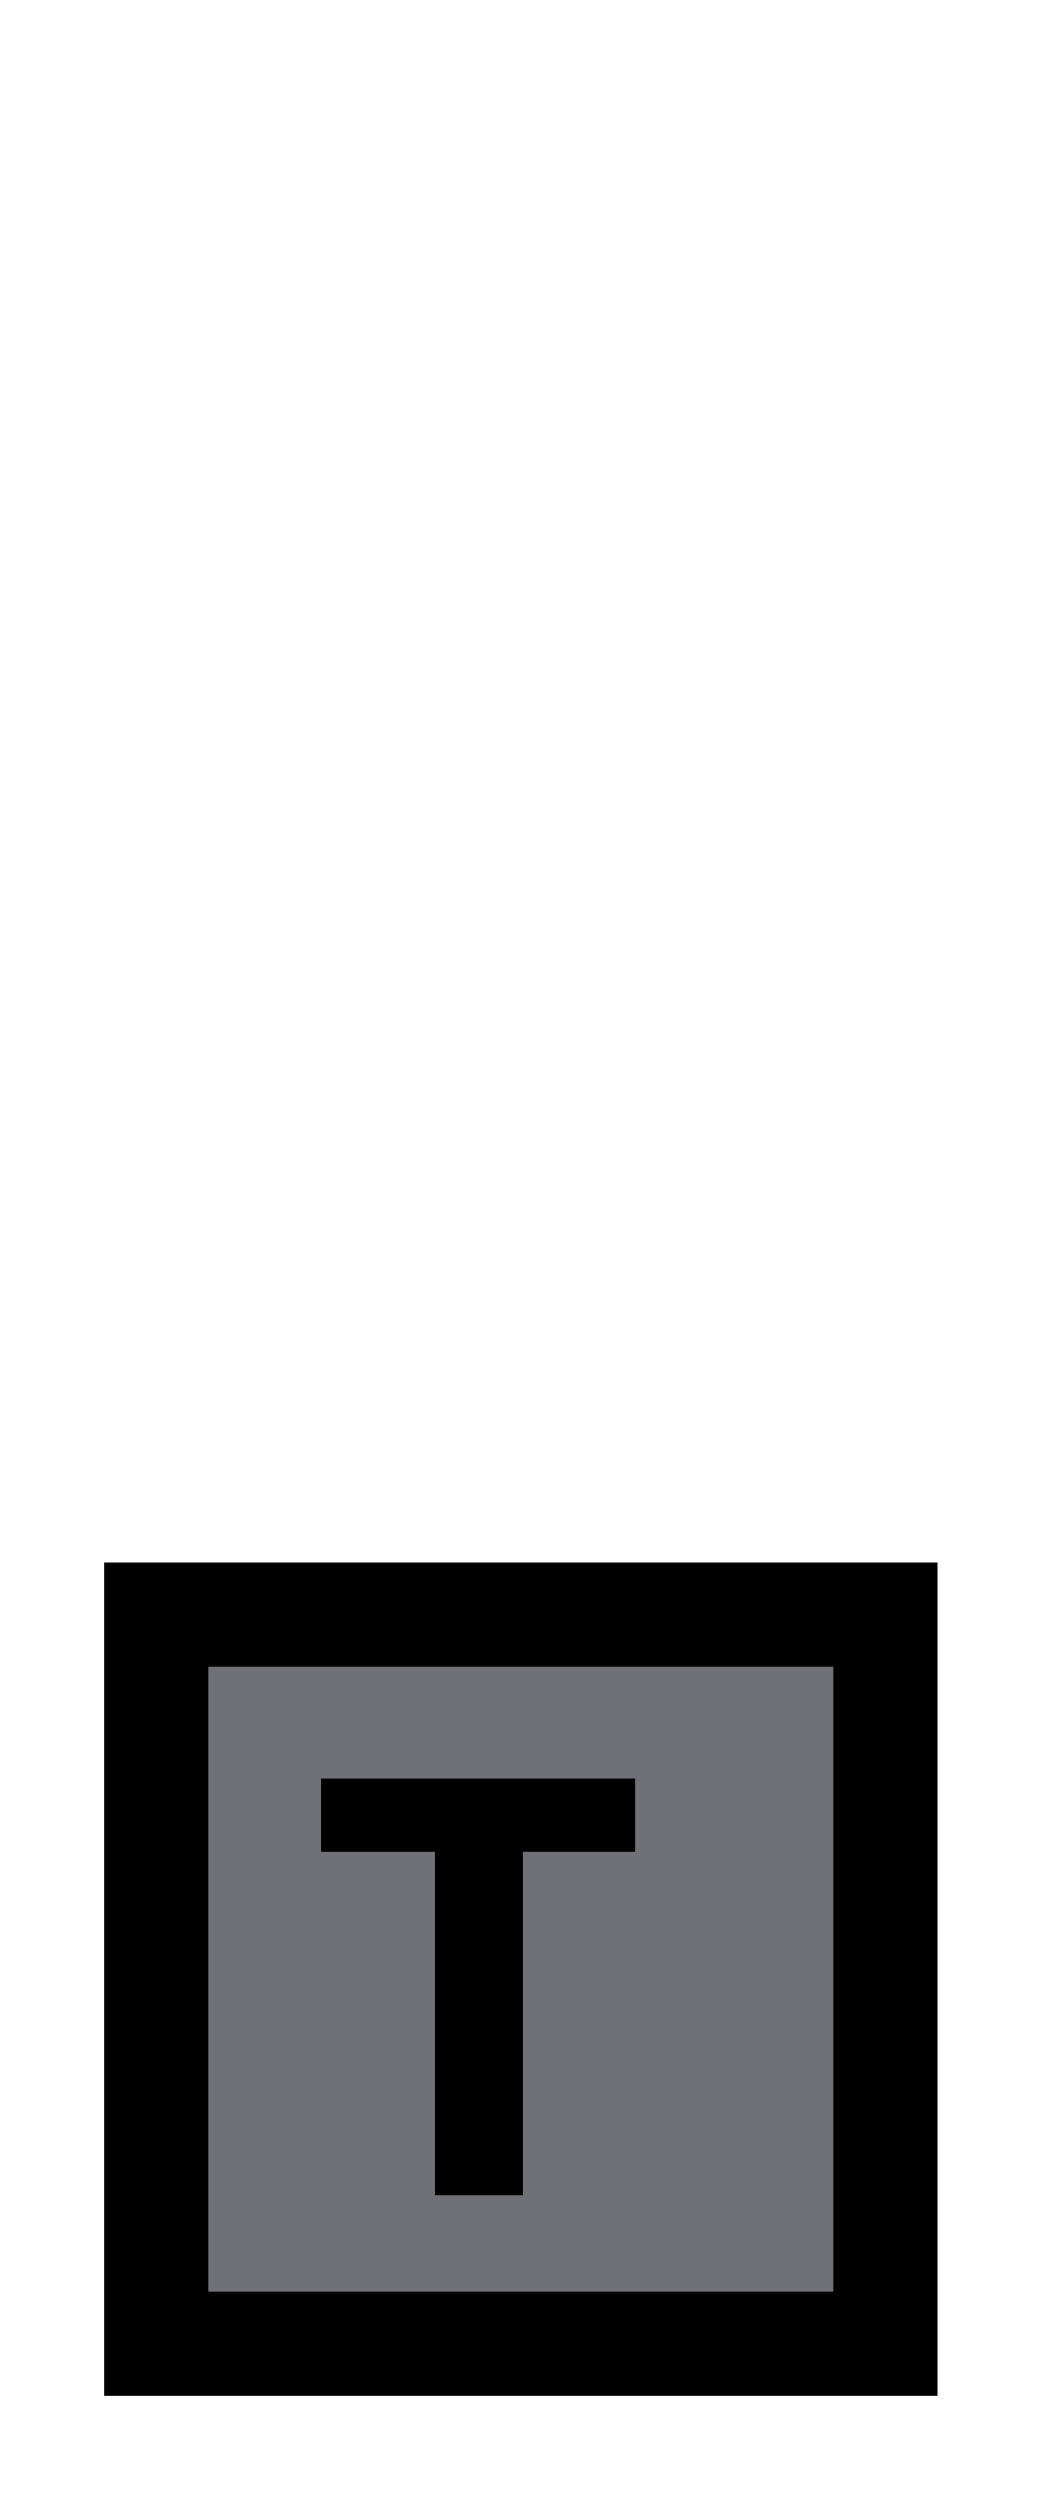
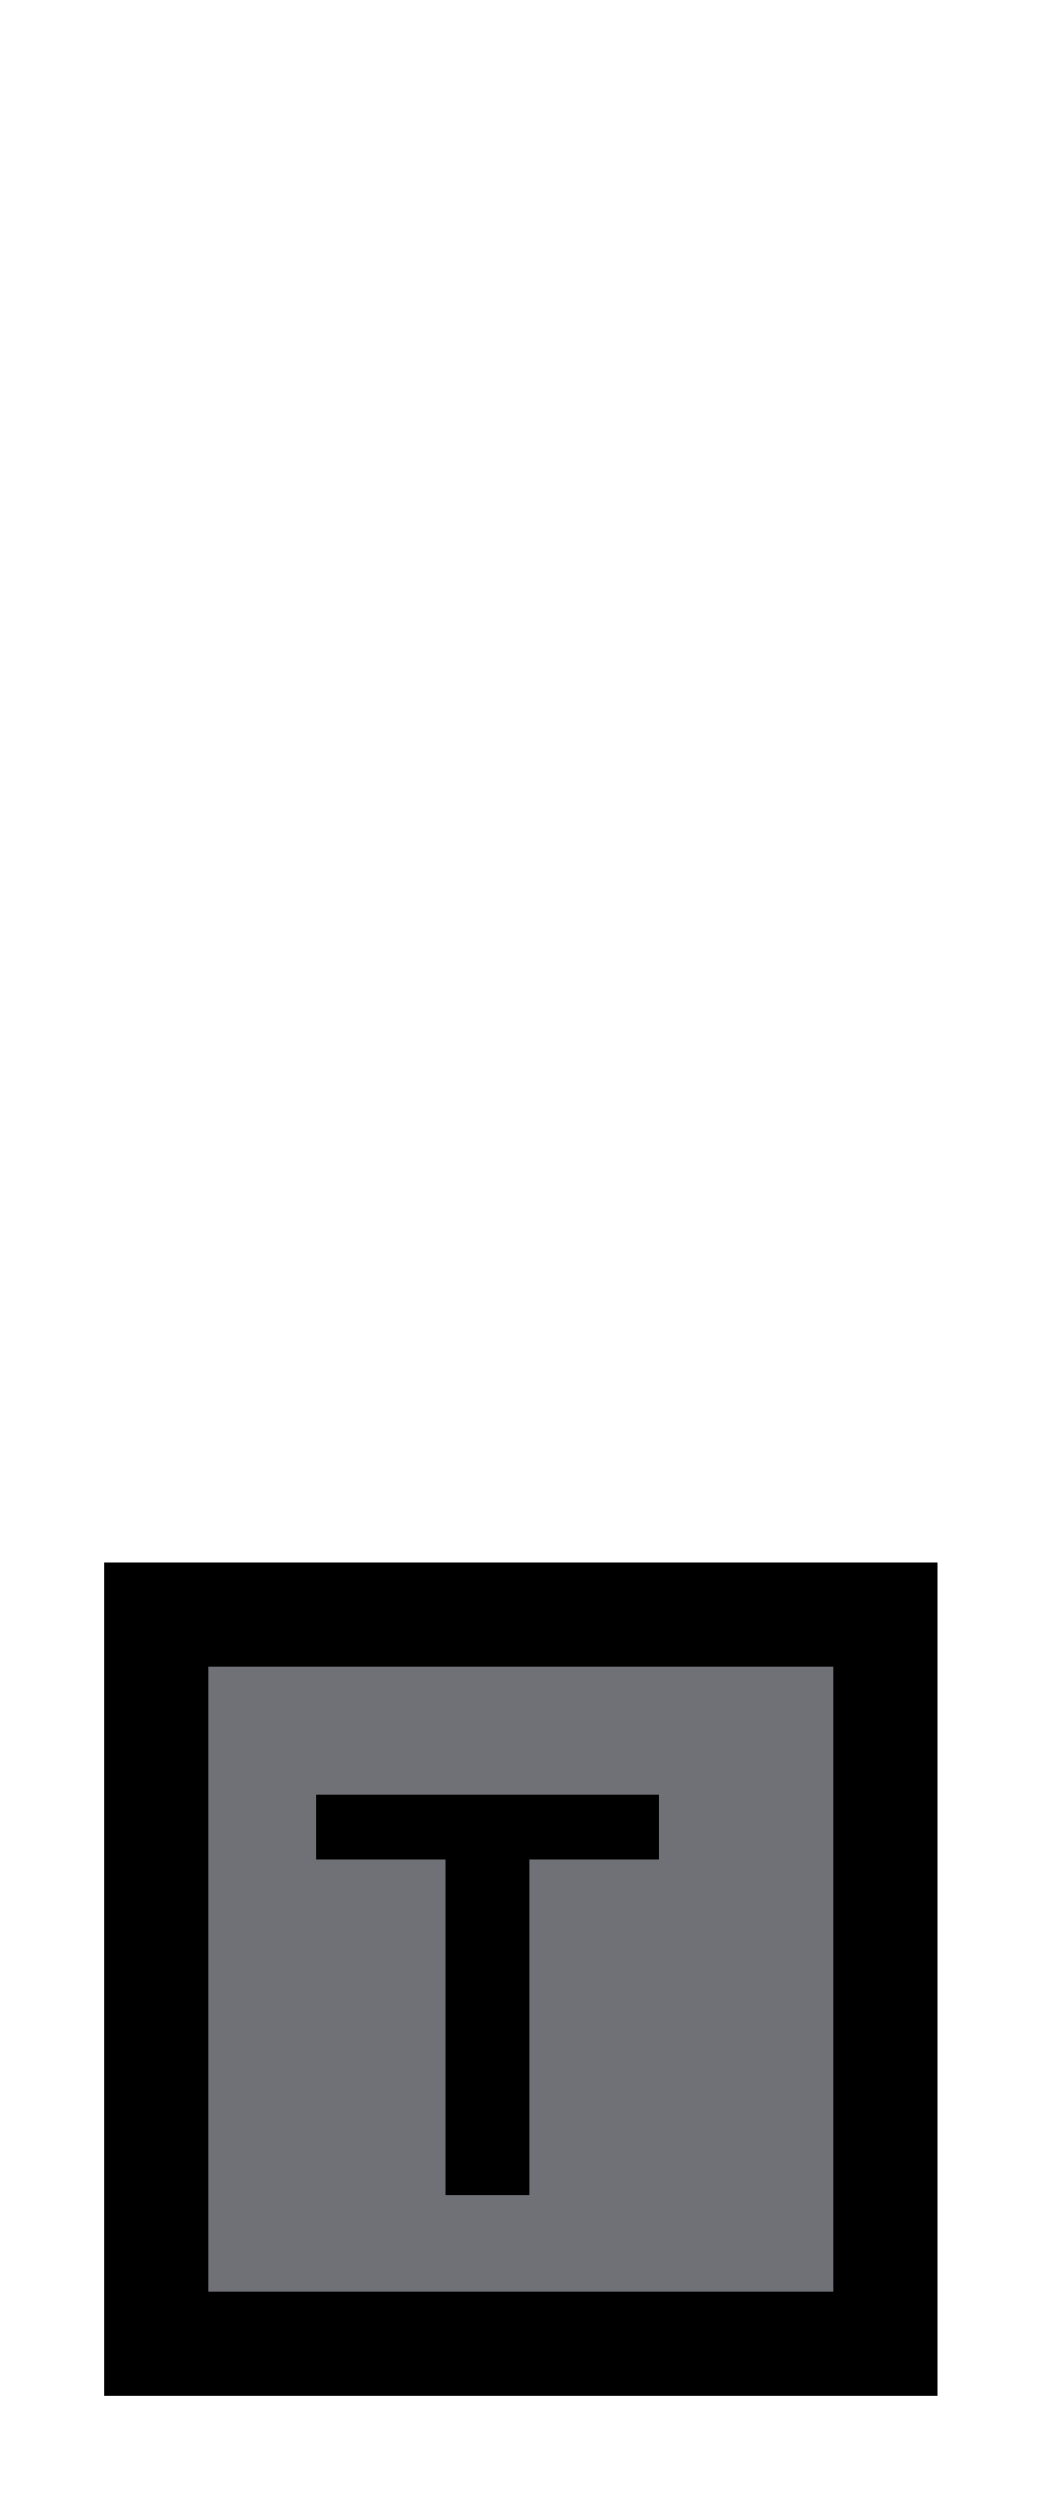
<svg xmlns="http://www.w3.org/2000/svg" width="10" height="24" viewBox="0 0 10 24" version="1.1" id="SVGRoot">
  <defs id="defs815" />
  <g id="layer1">
    <rect style="opacity:1;fill:#000000;fill-opacity:1;stroke:none;stroke-width:0;stroke-linejoin:miter;stroke-miterlimit:4;stroke-dasharray:none;stroke-opacity:1" id="rect10210" width="8" height="8" x="1" y="15" />
    <rect y="16" x="2" height="6" width="6" id="rect10216" style="opacity:1;fill:#77777f;fill-opacity:0.941;stroke:none;stroke-width:0;stroke-linejoin:miter;stroke-miterlimit:4;stroke-dasharray:none;stroke-opacity:1" />
-     <text xml:space="preserve" style="font-style:normal;font-variant:normal;font-weight:bold;font-stretch:normal;font-size:5.588px;line-height:125%;font-family:sans-serif;-inkscape-font-specification:'sans-serif Bold';letter-spacing:0px;word-spacing:0px;fill:#000000;fill-opacity:1;stroke:none;stroke-width:0.14px;stroke-linecap:butt;stroke-linejoin:miter;stroke-opacity:1" x="2.973" y="21.074" id="text7395">
-       <tspan id="tspan7393" x="2.973" y="21.074" style="font-style:normal;font-variant:normal;font-weight:bold;font-stretch:normal;font-family:sans-serif;-inkscape-font-specification:'sans-serif Bold';stroke-width:0.14px">T</tspan>
+     <g aria-label="T" style="font-style:normal;font-variant:normal;font-weight:bold;font-stretch:normal;font-size:5.588px;line-height:125%;font-family:sans-serif;-inkscape-font-specification:'sans-serif Bold';letter-spacing:0px;word-spacing:0px;fill:#000000;fill-opacity:1;stroke:none;stroke-width:0.14px;stroke-linecap:butt;stroke-linejoin:miter;stroke-opacity:1" id="text7395">
+       <path d="m 5.082,17.851 v 3.222 H 4.277 V 17.851 H 3.035 v -0.622 h 3.291 v 0.622 z" style="font-style:normal;font-variant:normal;font-weight:bold;font-stretch:normal;font-family:sans-serif;-inkscape-font-specification:'sans-serif Bold';stroke-width:0.14px" id="path16" />
+     </g>
+     <text id="text14" y="21.074" x="22.973" style="font-style:normal;font-variant:normal;font-weight:bold;font-stretch:normal;font-size:5.588px;line-height:125%;font-family:sans-serif;-inkscape-font-specification:'sans-serif Bold';letter-spacing:0px;word-spacing:0px;fill:#000000;fill-opacity:1;stroke:none;stroke-width:0.14px;stroke-linecap:butt;stroke-linejoin:miter;stroke-opacity:1" xml:space="preserve">
+       <tspan style="font-style:normal;font-variant:normal;font-weight:bold;font-stretch:normal;font-family:sans-serif;-inkscape-font-specification:'sans-serif Bold';stroke-width:0.14px" y="21.074" x="22.973" id="tspan12">T</tspan>
    </text>
  </g>
</svg>
